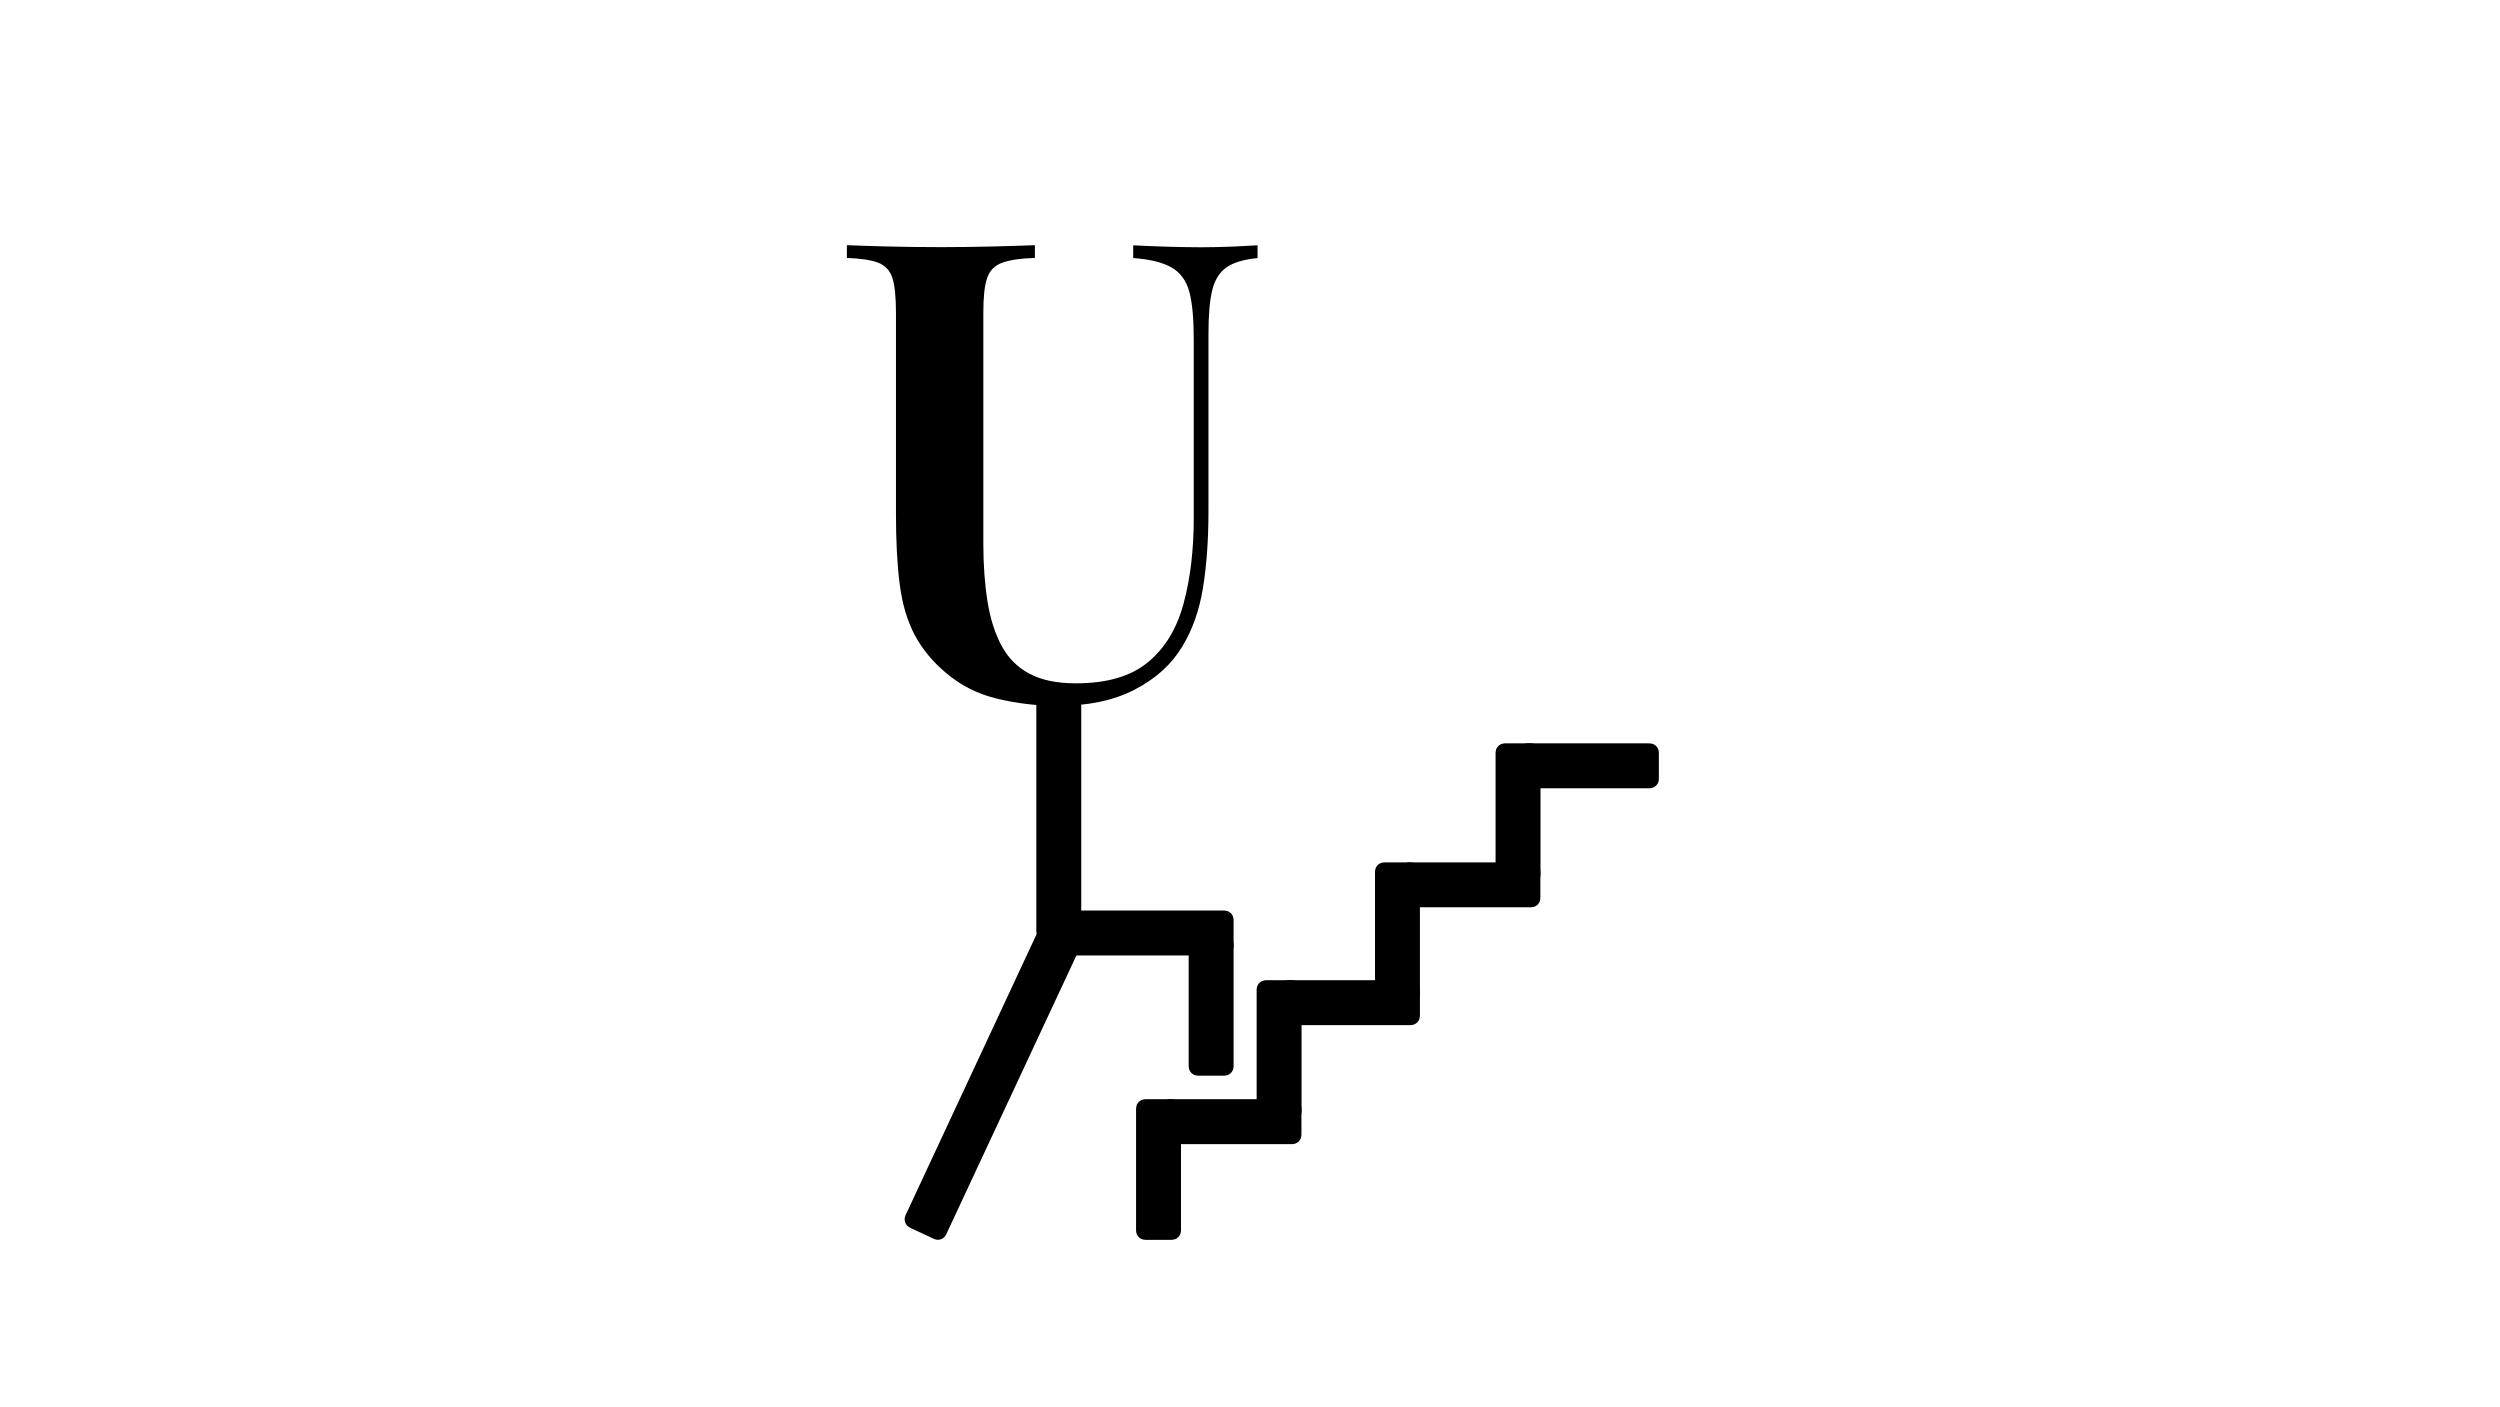
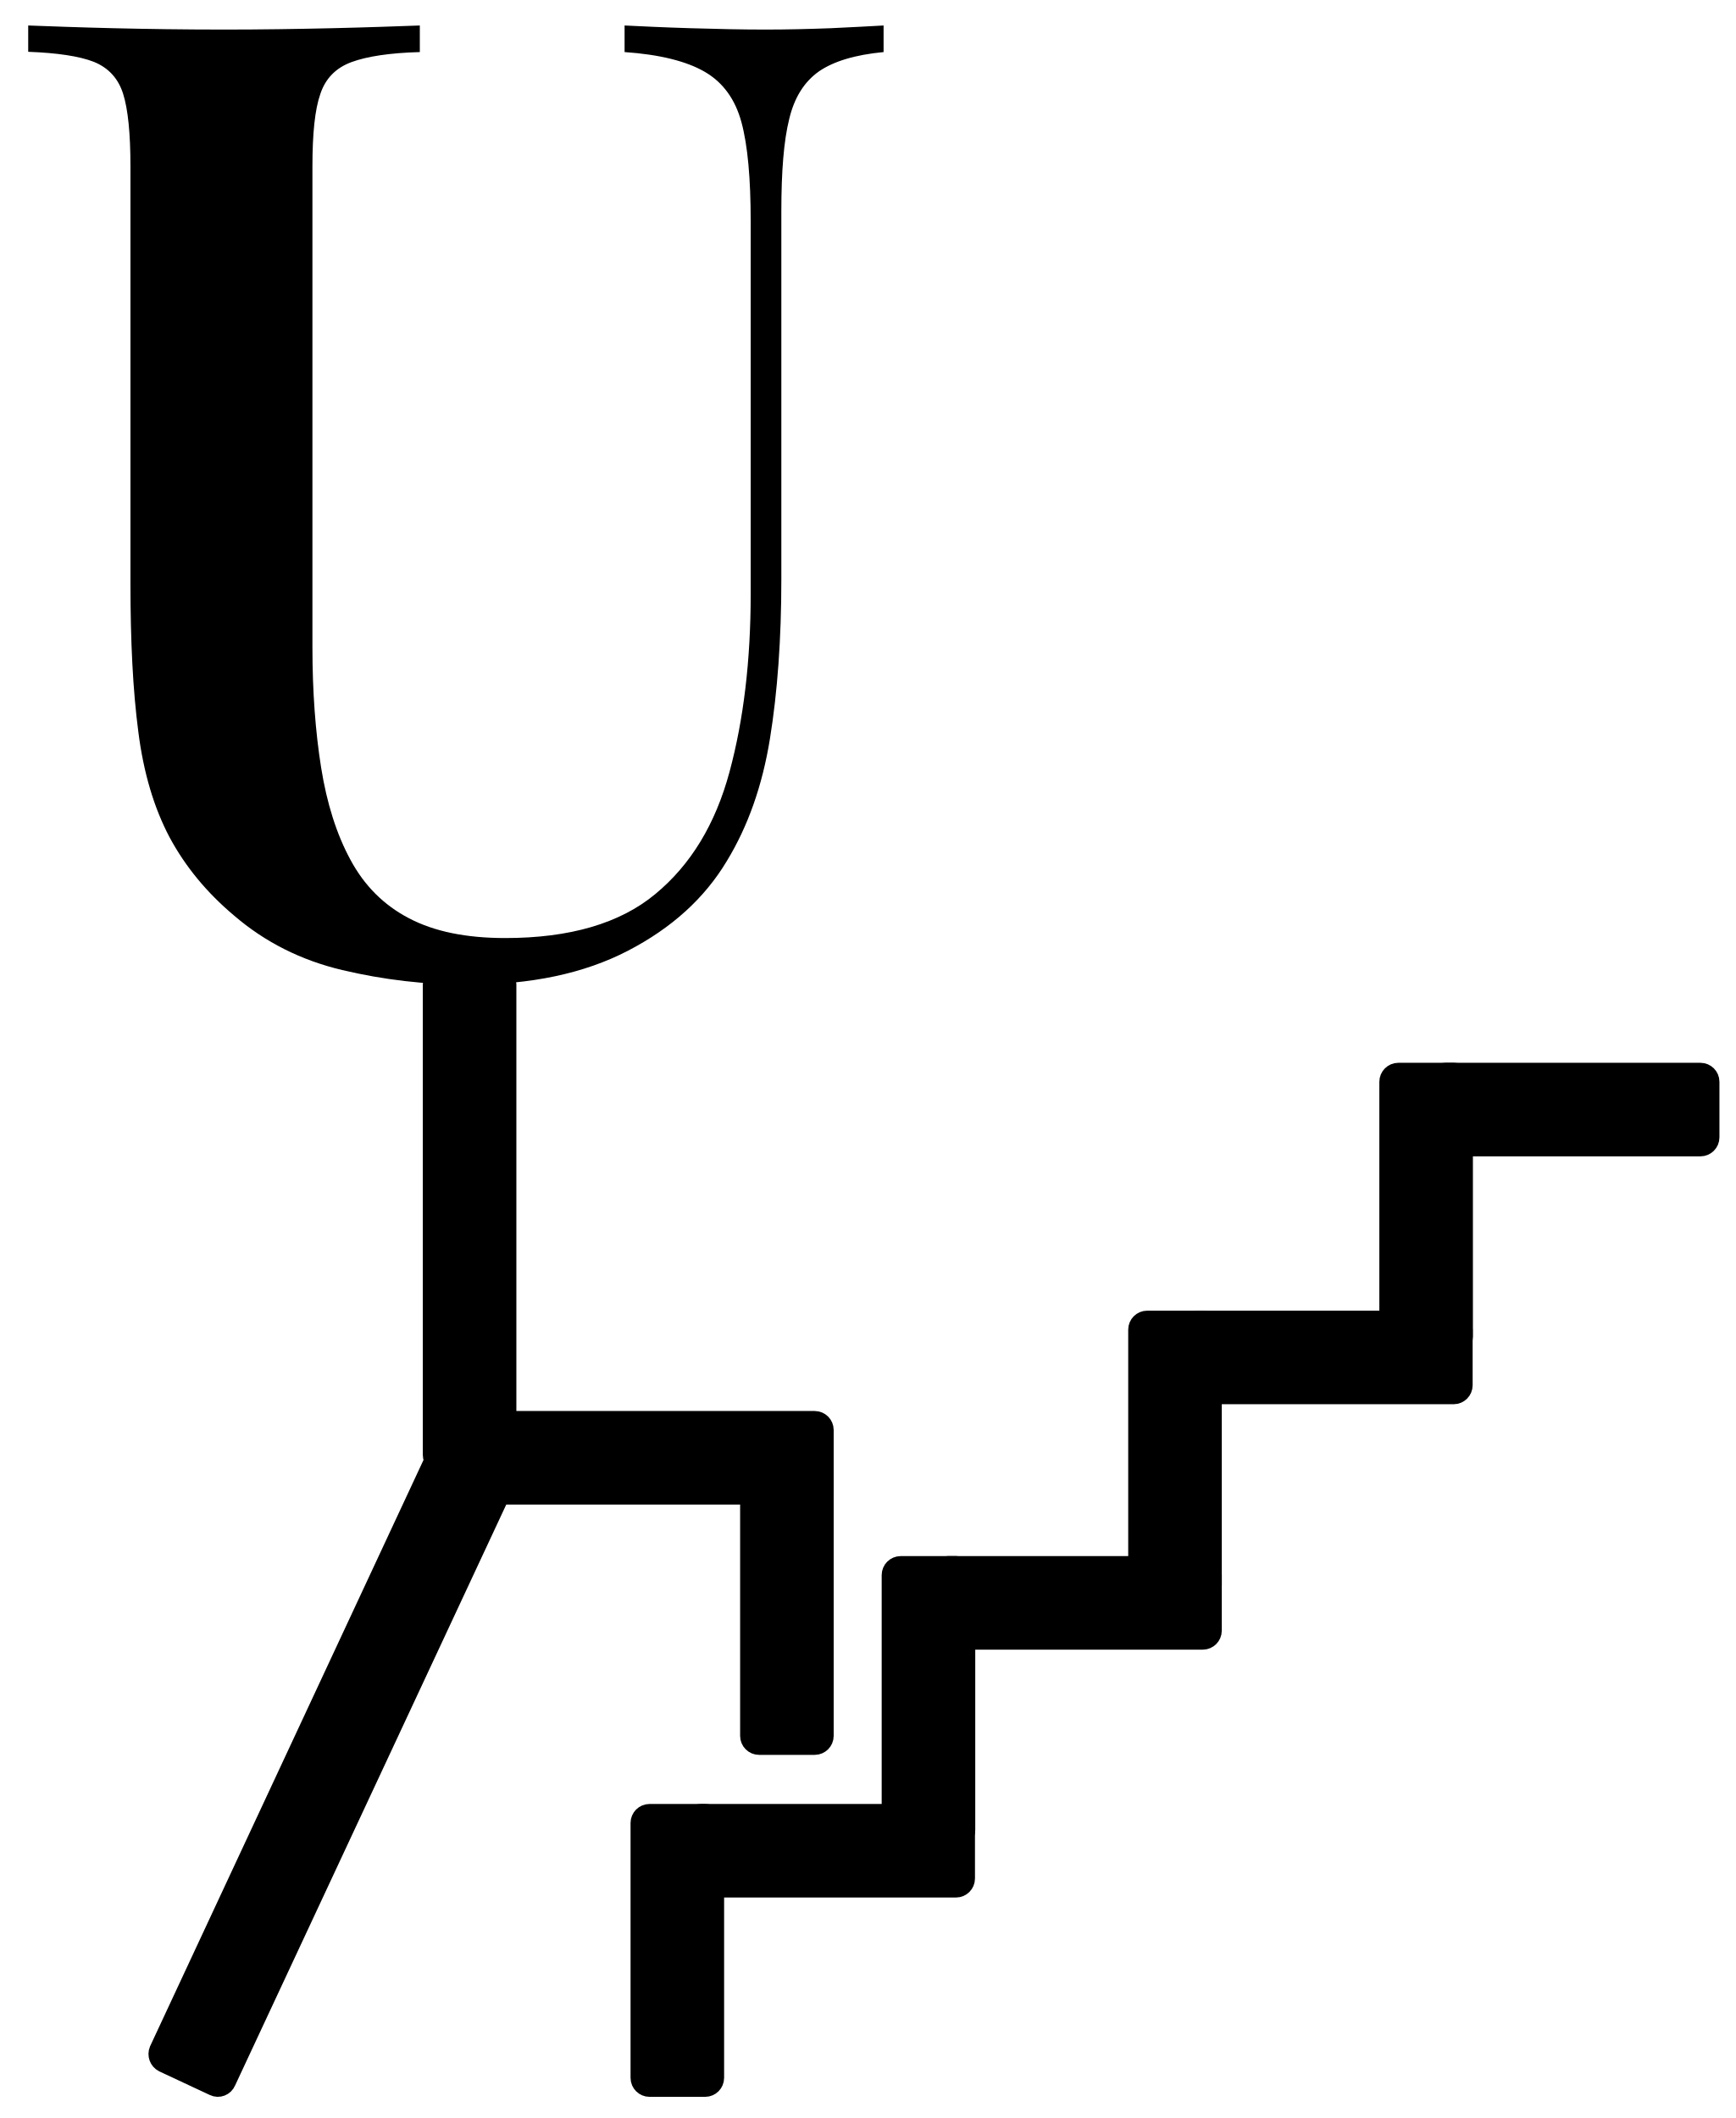
- <svg xmlns="http://www.w3.org/2000/svg" version="1.1" id="Layer_1" x="0px" y="0px" viewBox="0 0 1920 1080" style="enable-background:new 0 0 1920 1080;" xml:space="preserve">
+ <svg xmlns="http://www.w3.org/2000/svg" version="1.1" id="Layer_1" x="0px" y="0px" viewBox="0 0 640 781" style="enable-background:new 0 0 640 781;" xml:space="preserve">
  <style type="text/css">
	.st0{stroke:#000000;stroke-width:10;}
</style>
  <g>
    <g>
      <g>
-         <path d="M965.8,188.4v9.8c-10.5,1-18.4,3.4-23.8,7.1c-5.4,3.8-9.1,9.6-11,17.6c-2,8-2.9,19.3-2.9,34v135.7     c0,21.9-1.4,41.5-4.2,58.8c-2.8,17.3-8.1,32.3-15.9,45.1c-8.2,13.7-20.3,24.7-36.5,33.1s-35.8,12.5-59,12.5     c-15.7,0-31.1-1.8-46.3-5.4c-15.2-3.6-28.5-10.3-39.9-20.1c-10.1-8.5-18-18.1-23.8-28.9c-5.7-10.8-9.6-23.8-11.5-38.9     c-2-15.2-2.9-33.4-2.9-54.6V240.3c0-12.1-0.9-21-2.7-26.7c-1.8-5.7-5.4-9.6-10.8-11.8c-5.4-2.1-13.5-3.3-24.2-3.7v-9.8     c8.2,0.3,18.6,0.7,31.3,1c12.7,0.3,26.4,0.5,41.1,0.5c13.4,0,26.6-0.2,39.7-0.5c13.1-0.3,23.8-0.7,32.3-1v9.8     c-11.1,0.3-19.5,1.6-25.2,3.7c-5.7,2.1-9.6,6-11.5,11.8c-2,5.7-2.9,14.6-2.9,26.7v177.3c0,16.3,1.1,31.1,3.2,44.3     c2.1,13.2,5.7,24.6,10.8,34c5.1,9.5,12.2,16.7,21.6,21.6c9.3,4.9,21.1,7.3,35.5,7.3c23.8,0,42.3-5.4,55.3-16.2     c13.1-10.8,22.2-25.8,27.4-45.1c5.2-19.3,7.8-41.1,7.8-65.6V260.8c0-16-1.1-28.2-3.4-36.7c-2.3-8.5-6.8-14.7-13.5-18.6     c-6.7-3.9-16.6-6.4-29.6-7.3v-9.8c6.2,0.3,14.3,0.7,24.2,1c10,0.3,19.2,0.5,27.7,0.5c8.2,0,16.2-0.2,24.2-0.5     C954.4,189,960.9,188.7,965.8,188.4z" />
+         <path d="M325.8,9.4v9.8c-10.5,1-18.4,3.4-23.8,7.1c-5.4,3.8-9.1,9.6-11,17.6c-2,8-2.9,19.3-2.9,34v135.7     c0,21.9-1.4,41.5-4.2,58.8c-2.8,17.3-8.1,32.3-15.9,45.1c-8.2,13.7-20.3,24.7-36.5,33.1s-35.8,12.5-59,12.5     c-15.7,0-31.1-1.8-46.3-5.4c-15.2-3.6-28.5-10.3-39.9-20.1c-10.1-8.5-18-18.1-23.8-28.9c-5.7-10.8-9.6-23.8-11.5-38.9     c-2-15.2-2.9-33.4-2.9-54.6V61.3c0-12.1-0.9-21-2.7-26.7c-1.8-5.7-5.4-9.6-10.8-11.8c-5.4-2.1-13.5-3.3-24.2-3.7V9.4     c8.2,0.3,18.6,0.7,31.3,1c12.7,0.3,26.4,0.5,41.1,0.5c13.4,0,26.6-0.2,39.7-0.5c13.1-0.3,23.8-0.7,32.3-1v9.8     c-11.1,0.3-19.5,1.6-25.2,3.7c-5.7,2.1-9.6,6-11.5,11.8c-2,5.7-2.9,14.6-2.9,26.7v177.3c0,16.3,1.1,31.1,3.2,44.3     c2.1,13.2,5.7,24.6,10.8,34c5.1,9.5,12.2,16.7,21.6,21.6c9.3,4.9,21.1,7.3,35.5,7.3c23.8,0,42.3-5.4,55.3-16.2     c13.1-10.8,22.2-25.8,27.4-45.1c5.2-19.3,7.8-41.1,7.8-65.6V81.8c0-16-1.1-28.2-3.4-36.7c-2.3-8.5-6.8-14.7-13.5-18.6     c-6.7-3.9-16.6-6.4-29.6-7.3V9.4c6.2,0.3,14.3,0.7,24.2,1c10,0.3,19.2,0.5,27.7,0.5c8.2,0,16.2-0.2,24.2-0.5     C314.4,10,320.9,9.7,325.8,9.4z" />
      </g>
    </g>
-     <path class="st0" d="M823.4,717.5h-20.5c-1.1,0-2-0.9-2-2V542c0-1.1,0.9-2,2-2h20.5c1.1,0,2,0.9,2,2v173.5   C825.4,716.6,824.5,717.5,823.4,717.5z" />
-     <path class="st0" d="M719.5,947l-18.6-8.7c-1-0.5-1.4-1.7-1-2.7l101.8-218.3c0.5-1,1.7-1.4,2.7-1L823,725c1,0.5,1.4,1.7,1,2.7   L722.1,946C721.7,947,720.5,947.5,719.5,947z" />
-     <path class="st0" d="M942.4,706.3l0,20.5c0,1.1-0.9,2-2,2H821.9c-1.1,0-2-0.9-2-2v-20.5c0-1.1,0.9-2,2-2h118.5   C941.5,704.3,942.4,705.2,942.4,706.3z" />
-     <path class="st0" d="M940.4,821.1h-20.5c-1.1,0-2-0.9-2-2l0-94c0-1.1,0.9-2,2-2h20.5c1.1,0,2,0.9,2,2l0,94   C942.4,820.2,941.5,821.1,940.4,821.1z" />
-     <path class="st0" d="M900,947.2h-20.5c-1.1,0-2-0.9-2-2l0-94c0-1.1,0.9-2,2-2H900c1.1,0,2,0.9,2,2l0,94   C902,946.3,901.1,947.2,900,947.2z" />
-     <path class="st0" d="M994.5,851.2v20.5c0,1.1-0.9,2-2,2l-94,0c-1.1,0-2-0.9-2-2v-20.5c0-1.1,0.9-2,2-2l94,0   C993.6,849.2,994.5,850.1,994.5,851.2z" />
-     <path class="st0" d="M992.6,855.8h-20.5c-1.1,0-2-0.9-2-2l0-94c0-1.1,0.9-2,2-2h20.5c1.1,0,2,0.9,2,2l0,94   C994.6,854.9,993.7,855.8,992.6,855.8z" />
-     <path class="st0" d="M1085.5,759.8v20.5c0,1.1-0.9,2-2,2l-94,0c-1.1,0-2-0.9-2-2v-20.5c0-1.1,0.9-2,2-2l94,0   C1084.6,757.8,1085.5,758.7,1085.5,759.8z" />
-     <path class="st0" d="M1083.4,765.3H1063c-1.1,0-2-0.9-2-2v-94c0-1.1,0.9-2,2-2l20.5,0c1.1,0,2,0.9,2,2l0,94   C1085.4,764.4,1084.6,765.3,1083.4,765.3z" />
-     <path class="st0" d="M1178,669.3v20.5c0,1.1-0.9,2-2,2l-94,0c-1.1,0-2-0.9-2-2v-20.5c0-1.1,0.9-2,2-2l94,0   C1177.1,667.3,1178,668.2,1178,669.3z" />
-     <path class="st0" d="M1176.1,673.9h-20.5c-1.1,0-2-0.9-2-2l0-94c0-1.1,0.9-2,2-2l20.5,0c1.1,0,2,0.9,2,2l0,94   C1178.1,673,1177.2,673.9,1176.1,673.9z" />
-     <path class="st0" d="M1269,577.9v20.5c0,1.1-0.9,2-2,2l-94,0c-1.1,0-2-0.9-2-2v-20.5c0-1.1,0.9-2,2-2l94,0   C1268.1,575.9,1269,576.8,1269,577.9z" />
+     <path class="st0" d="M183.4,538.5h-20.5c-1.1,0-2-0.9-2-2V363c0-1.1,0.9-2,2-2h20.5c1.1,0,2,0.9,2,2v173.5   C185.4,537.6,184.5,538.5,183.4,538.5z" />
+     <path class="st0" d="M79.5,768l-18.6-8.7c-1-0.5-1.4-1.7-1-2.7l101.8-218.3c0.5-1,1.7-1.4,2.7-1L183,546c1,0.5,1.4,1.7,1,2.7   L82.1,767C81.7,768,80.5,768.5,79.5,768z" />
+     <path class="st0" d="M302.4,527.3v20.5c0,1.1-0.9,2-2,2H181.9c-1.1,0-2-0.9-2-2v-20.5c0-1.1,0.9-2,2-2h118.5   C301.5,525.3,302.4,526.2,302.4,527.3z" />
+     <path class="st0" d="M300.4,642.1h-20.5c-1.1,0-2-0.9-2-2l0-94c0-1.1,0.9-2,2-2h20.5c1.1,0,2,0.9,2,2l0,94   C302.4,641.2,301.5,642.1,300.4,642.1z" />
+     <path class="st0" d="M260,768.2h-20.5c-1.1,0-2-0.9-2-2l0-94c0-1.1,0.9-2,2-2H260c1.1,0,2,0.9,2,2l0,94   C262,767.3,261.1,768.2,260,768.2z" />
+     <path class="st0" d="M354.5,672.2v20.5c0,1.1-0.9,2-2,2l-94,0c-1.1,0-2-0.9-2-2v-20.5c0-1.1,0.9-2,2-2l94,0   C353.6,670.2,354.5,671.1,354.5,672.2z" />
+     <path class="st0" d="M352.6,676.8h-20.5c-1.1,0-2-0.9-2-2l0-94c0-1.1,0.9-2,2-2h20.5c1.1,0,2,0.9,2,2l0,94   C354.6,675.9,353.7,676.8,352.6,676.8z" />
+     <path class="st0" d="M445.5,580.8l0,20.5c0,1.1-0.9,2-2,2l-94,0c-1.1,0-2-0.9-2-2v-20.5c0-1.1,0.9-2,2-2l94,0   C444.6,578.8,445.5,579.7,445.5,580.8z" />
+     <path class="st0" d="M443.4,586.3H423c-1.1,0-2-0.9-2-2l0-94c0-1.1,0.9-2,2-2h20.5c1.1,0,2,0.9,2,2l0,94   C445.4,585.4,444.6,586.3,443.4,586.3z" />
+     <path class="st0" d="M538,490.3v20.5c0,1.1-0.9,2-2,2l-94,0c-1.1,0-2-0.9-2-2v-20.5c0-1.1,0.9-2,2-2l94,0   C537.1,488.3,538,489.2,538,490.3z" />
+     <path class="st0" d="M536.1,494.9h-20.5c-1.1,0-2-0.9-2-2l0-94c0-1.1,0.9-2,2-2h20.5c1.1,0,2,0.9,2,2l0,94   C538.1,494,537.2,494.9,536.1,494.9z" />
+     <path class="st0" d="M629,398.9v20.5c0,1.1-0.9,2-2,2l-94,0c-1.1,0-2-0.9-2-2v-20.5c0-1.1,0.9-2,2-2l94,0   C628.1,396.9,629,397.8,629,398.9z" />
  </g>
</svg>
